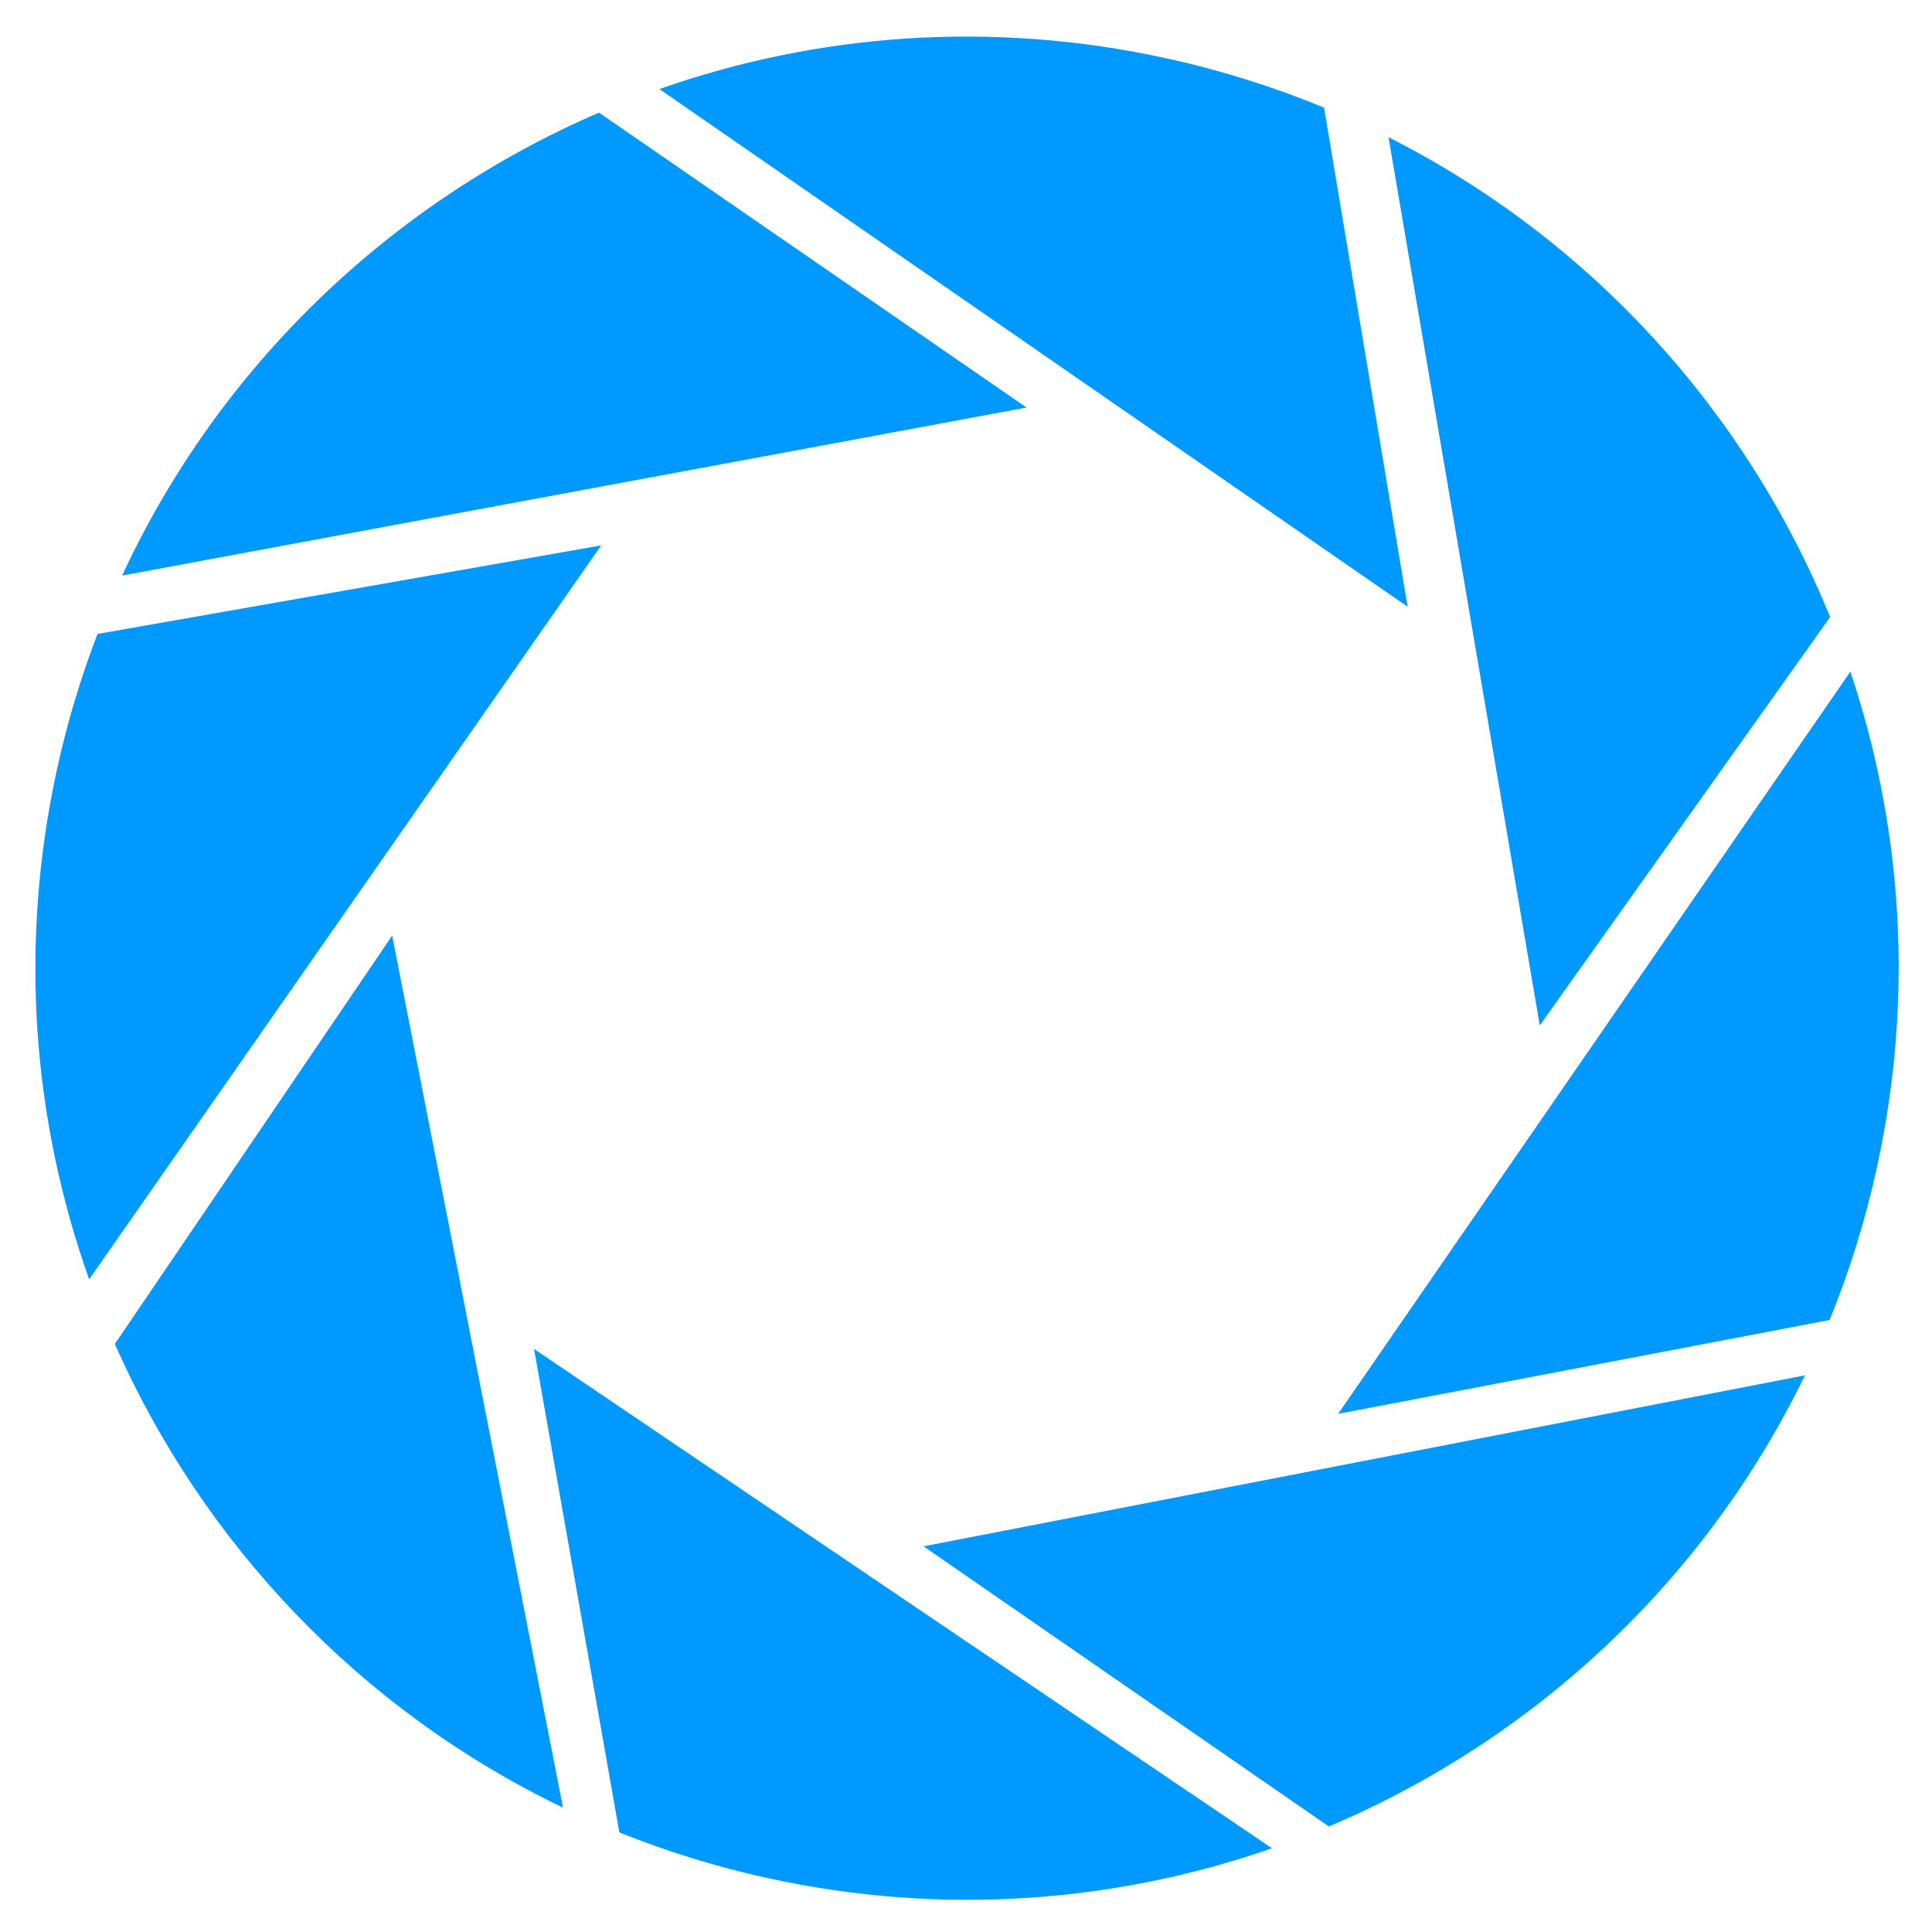
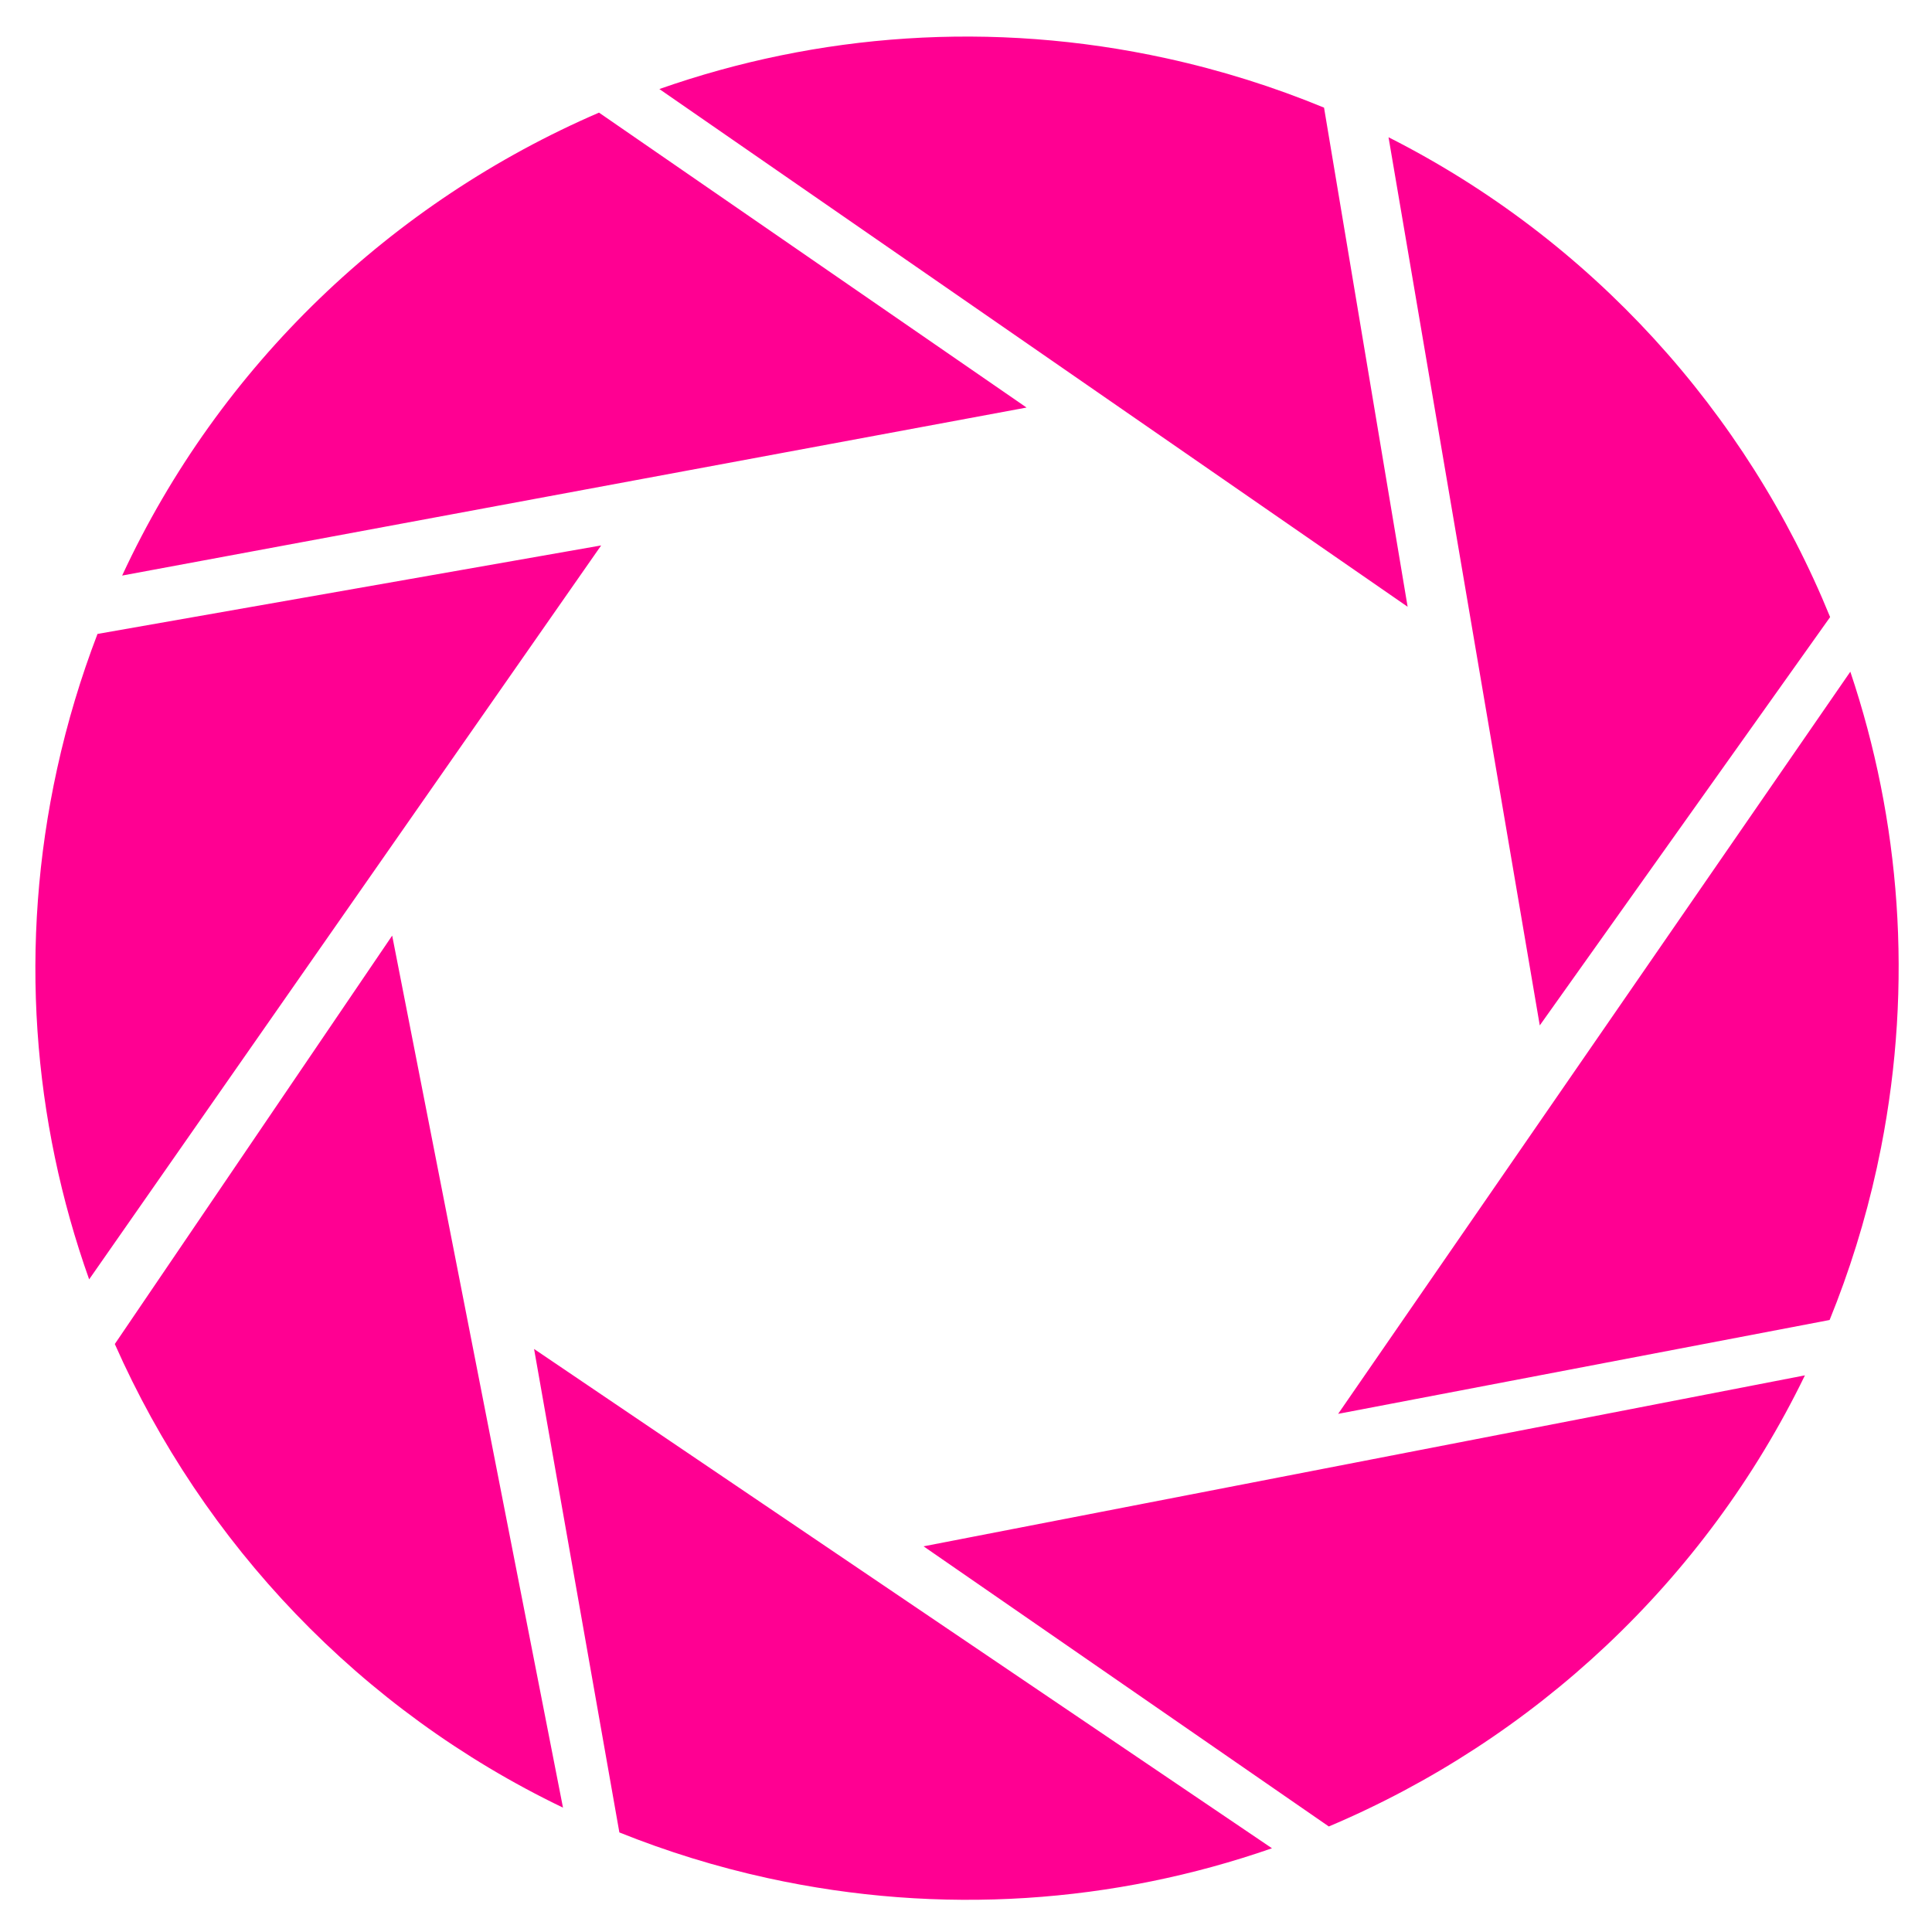
<svg xmlns="http://www.w3.org/2000/svg" version="1.1" id="Calque_1" x="0px" y="0px" width="530.973px" height="530.973px" viewBox="0 0 530.973 530.973" enable-background="new 0 0 530.973 530.973" xml:space="preserve">
-   <path fill="#0099FF" d="M320.622,16.038c-48.13-10.56-96.075-6.789-139.409,8.433l205.646,142.285L363.887,29.585  C350.117,23.897,335.676,19.34,320.622,16.038z M381.61,37.721l41.565,244.095l79.798-112.224  C480.031,113.27,437.342,65.91,381.61,37.721z M164.624,30.954C107.809,55.459,60.469,100.197,33.57,158.183l248.56-46.176  L164.624,30.954z M508.526,184.605L367.76,388.57l135.075-25.795c5.425-13.334,9.788-27.293,12.978-41.823l1.161-5.589  C525.838,270.157,522.227,225.371,508.526,184.605z M165.219,149.9L26.793,174.226c-4.543,11.86-8.283,24.22-11.088,37.004  C5.067,259.717,8.992,308.02,24.5,351.609L165.219,149.9z M107.782,257.134L31.555,369.377  c24.248,54.834,67.436,100.631,123.173,127.418L107.782,257.134z M496.049,377.989l-242.225,46.989l111.375,76.992  C421.459,478.19,468.575,434.608,496.049,377.989z M146.782,370.741l23.439,132.869c12.988,5.211,26.556,9.434,40.676,12.53  c47.857,10.5,95.541,6.83,138.681-8.18L146.782,370.741z" />
+   <path fill="#FF0092" d="M320.622,16.038c-48.13-10.56-96.075-6.789-139.409,8.433l205.646,142.285L363.887,29.585  C350.117,23.897,335.676,19.34,320.622,16.038z M381.61,37.721l41.565,244.095l79.798-112.224  C480.031,113.27,437.342,65.91,381.61,37.721z M164.624,30.954C107.809,55.459,60.469,100.197,33.57,158.183l248.56-46.176  L164.624,30.954z M508.526,184.605L367.76,388.57l135.075-25.795c5.425-13.334,9.788-27.293,12.978-41.823l1.161-5.589  C525.838,270.157,522.227,225.371,508.526,184.605z M165.219,149.9L26.793,174.226c-4.543,11.86-8.283,24.22-11.088,37.004  C5.067,259.717,8.992,308.02,24.5,351.609L165.219,149.9z M107.782,257.134L31.555,369.377  c24.248,54.834,67.436,100.631,123.173,127.418L107.782,257.134z M496.049,377.989l-242.225,46.989l111.375,76.992  C421.459,478.19,468.575,434.608,496.049,377.989z M146.782,370.741l23.439,132.869c12.988,5.211,26.556,9.434,40.676,12.53  c47.857,10.5,95.541,6.83,138.681-8.18L146.782,370.741z" />
</svg>
